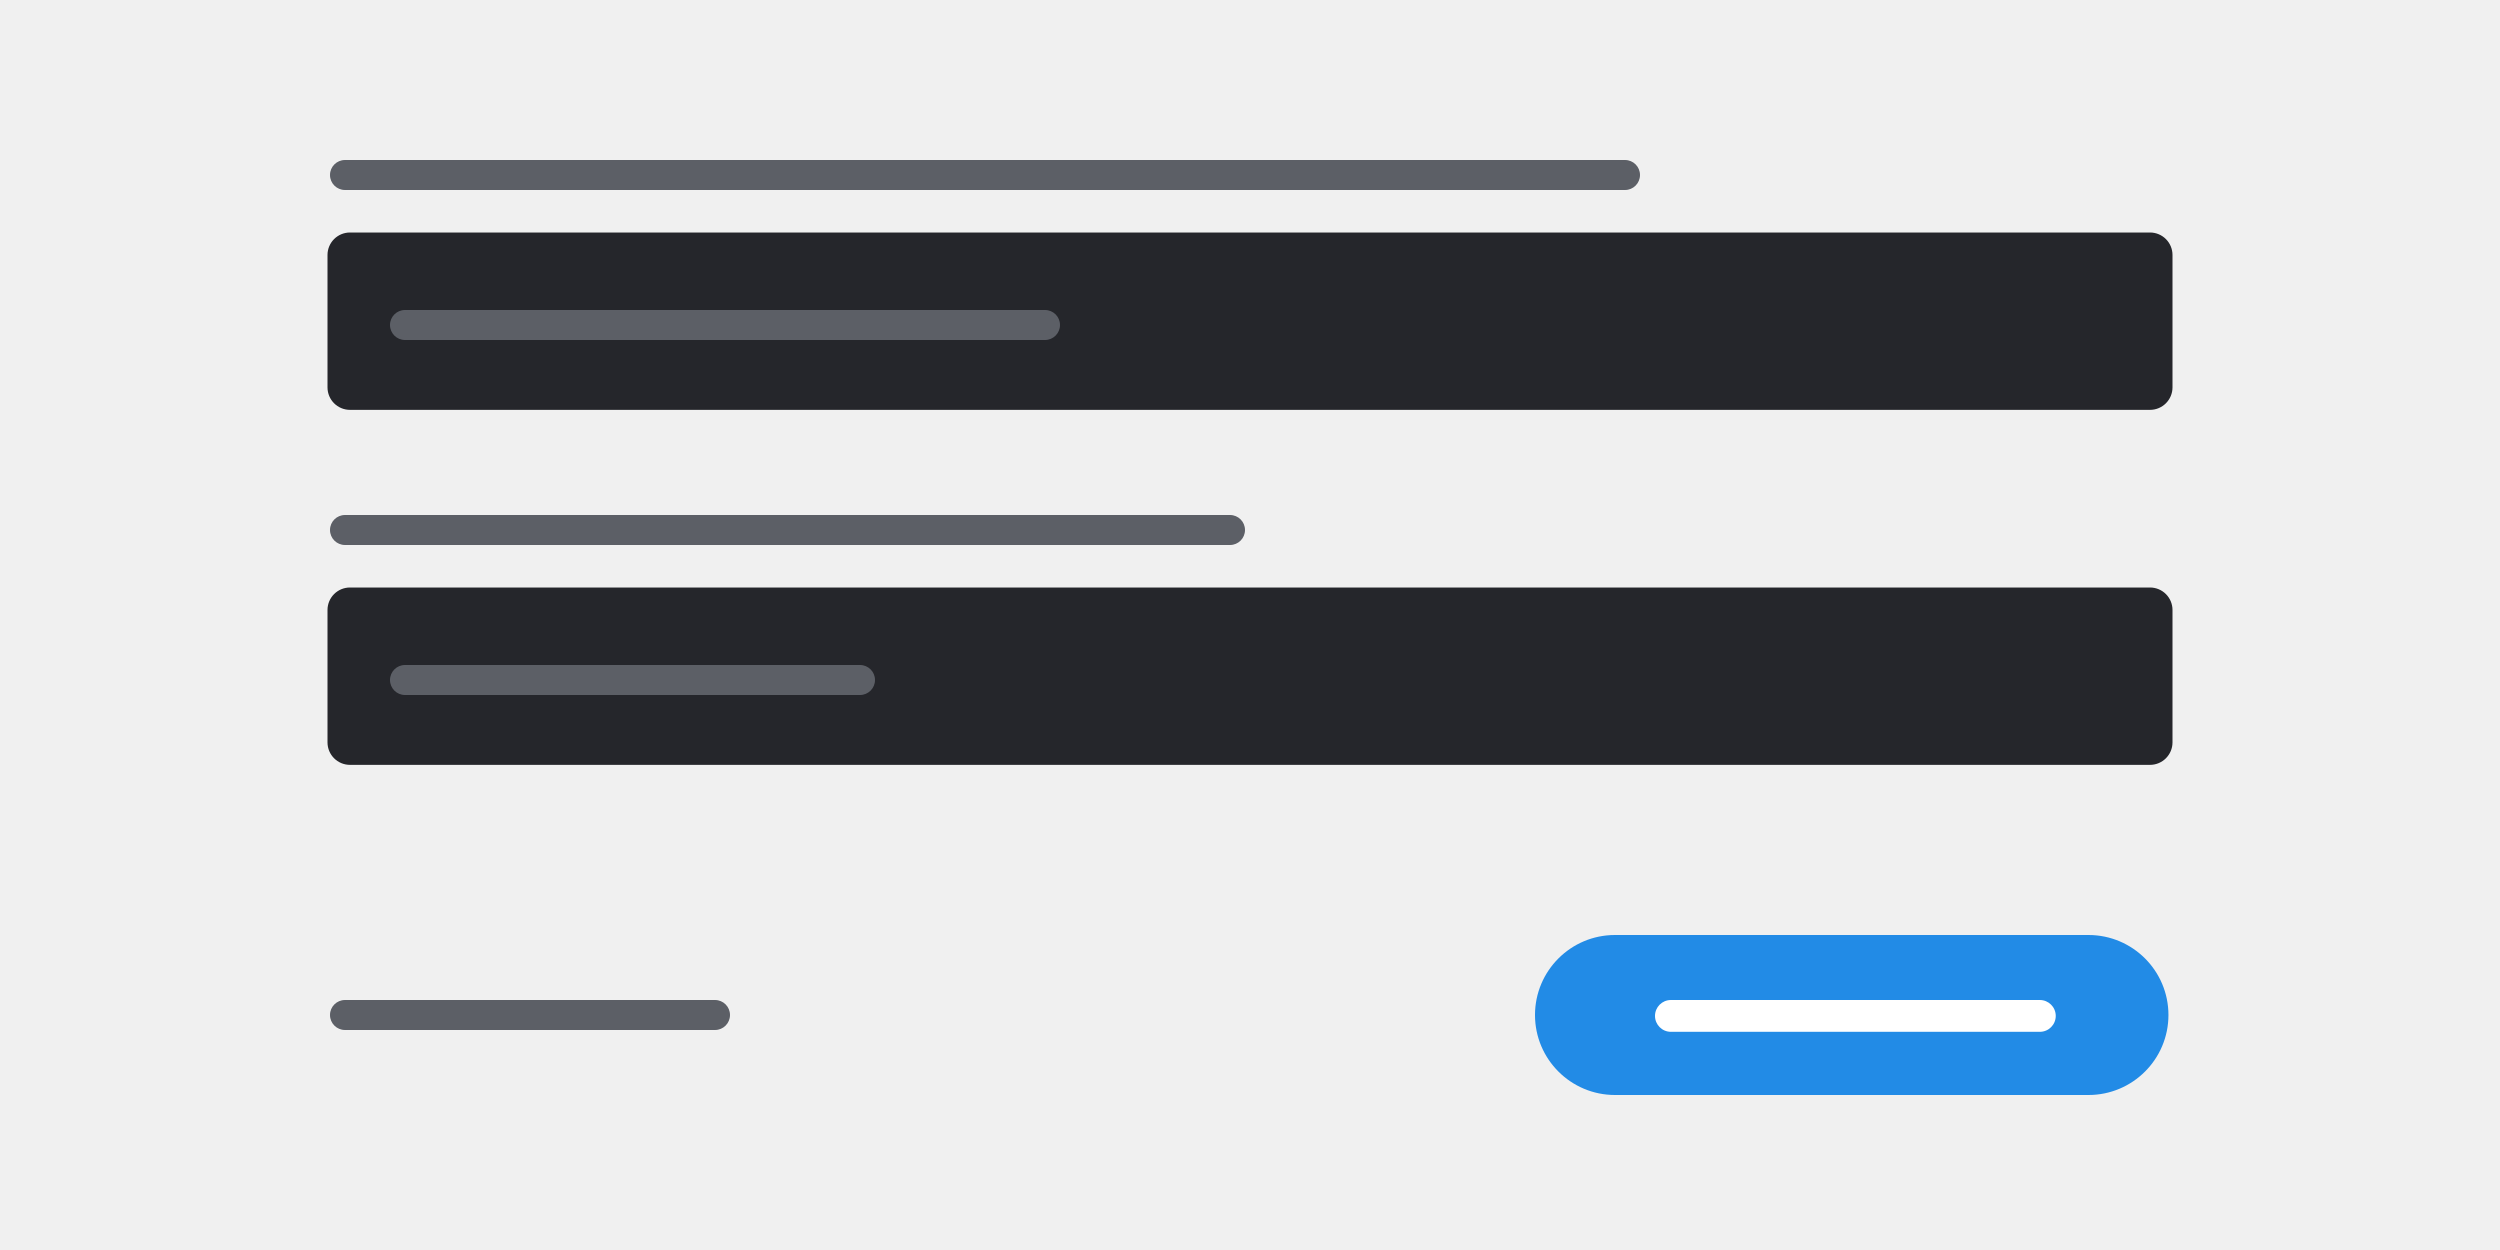
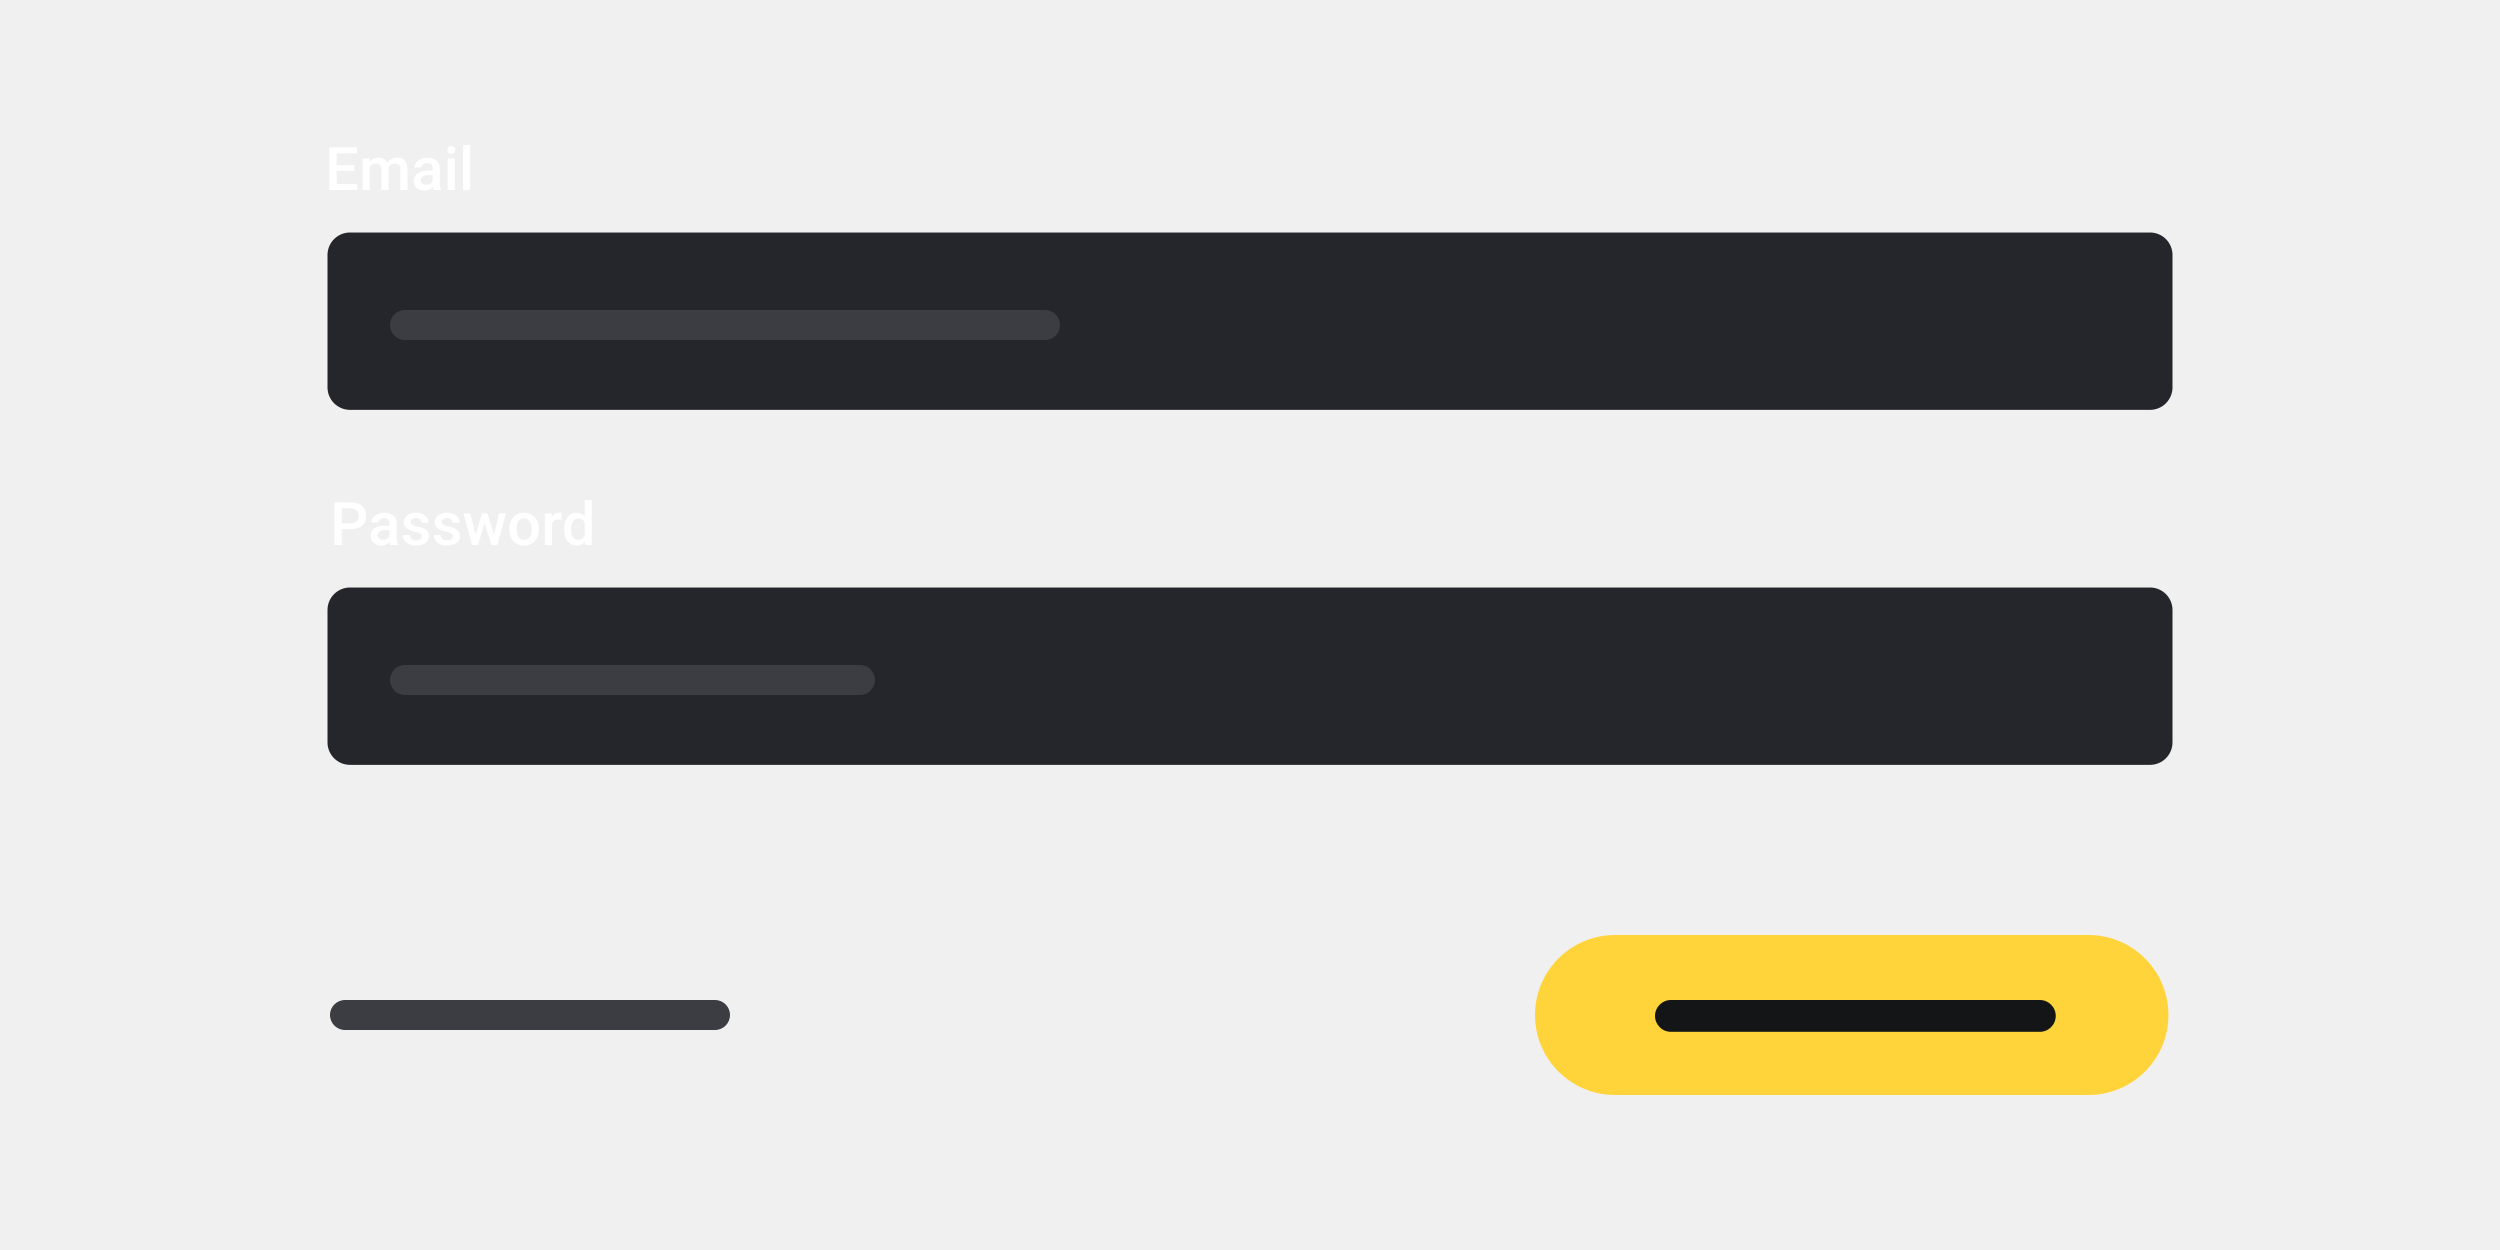
<svg xmlns="http://www.w3.org/2000/svg" fill="none" viewBox="0 0 500 250">
  <rect width="368" height="34.473" x="66" y="47" fill="#25262B" stroke="#25262B" rx="4" />
-   <rect width="262" height="6" x="66" y="32" fill="#5C5F66" rx="3" />
-   <rect width="134" height="6" x="78" y="62" fill="#5C5F66" rx="3" />
+   <rect width="134" height="6" x="78" y="62" fill="#3B3D42" rx="3" />
+   <path fill="#fff" d="M70.853 34.191H67.35v2.625h4.095V38h-5.578v-8.531h5.537v1.195H67.35v2.355h3.504v1.172zM73.853 31.66l.041.662c.446-.52 1.055-.779 1.829-.779.847 0 1.427.324 1.74.973.46-.649 1.11-.973 1.945-.973.7 0 1.219.193 1.559.58.344.387.52.957.527 1.711V38H80.07v-4.125c0-.402-.088-.697-.263-.885-.176-.187-.467-.281-.873-.281-.325 0-.59.088-.797.264a1.366 1.366 0 00-.428.68L77.715 38H76.29v-4.172c-.02-.746-.4-1.119-1.143-1.119-.57 0-.974.232-1.212.697V38h-1.424v-6.34h1.341zM86.744 38c-.062-.121-.117-.318-.164-.592a2.216 2.216 0 01-1.664.71c-.637 0-1.156-.183-1.559-.546a1.744 1.744 0 01-.603-1.347c0-.676.25-1.194.75-1.553.504-.363 1.223-.545 2.156-.545h.873v-.416c0-.328-.092-.59-.275-.785-.184-.2-.463-.299-.838-.299-.324 0-.59.082-.797.246a.745.745 0 00-.31.615h-1.424c0-.347.115-.672.345-.972.23-.305.543-.543.938-.715a3.324 3.324 0 011.33-.258c.742 0 1.334.188 1.775.563.442.37.668.894.68 1.57v2.86c0 .57.08 1.024.24 1.364v.1h-1.453zm-1.564-1.025c.28 0 .545-.069.79-.206.25-.136.438-.32.563-.55v-1.196h-.767c-.528 0-.924.092-1.19.276a.892.892 0 00-.398.78c0 .273.09.491.27.655.183.16.427.24.732.24zM90.963 38h-1.424v-6.34h1.424V38zm-1.512-7.986c0-.22.069-.4.205-.545.14-.145.34-.217.598-.217.258 0 .457.072.598.217a.75.75 0 01.21.545c0 .215-.07.394-.21.539-.141.14-.34.21-.598.21-.258 0-.457-.07-.598-.21a.754.754 0 01-.205-.54zM94.033 38H92.61v-9h1.424v9z" />
  <rect width="368" height="34.473" x="66" y="118" fill="#25262B" stroke="#25262B" rx="4" />
-   <rect width="183" height="6" x="66" y="103" fill="#5C5F66" rx="3" />
-   <rect width="97" height="6" x="78" y="133" fill="#5C5F66" rx="3" />
-   <rect width="126.689" height="32" x="307" y="187" fill="#228BE6" rx="16" />
-   <rect width="80.15" height="6.365" x="331" y="200" fill="#fff" rx="3.183" />
-   <rect width="80" height="6" x="66" y="200" fill="#5C5F66" rx="3" />
+   <rect width="97" height="6" x="78" y="133" fill="#3B3D42" rx="3" />
+   <rect width="126.689" height="32" x="307" y="187" fill="#FFD43B" rx="16" />
+   <rect width="80.15" height="6.365" x="331" y="200" fill="#141517" rx="3.183" />
+   <rect width="80" height="6" x="66" y="200" fill="#3B3D42" rx="3" />
+   <path fill="#fff" d="M68.35 105.83V109h-1.483v-8.531h3.264c.953 0 1.709.248 2.267.744.563.496.844 1.152.844 1.969 0 .836-.275 1.486-.826 1.951-.547.465-1.314.697-2.303.697H68.35zm0-1.189h1.78c.528 0 .93-.123 1.208-.37.277-.25.416-.609.416-1.078 0-.461-.14-.828-.422-1.101-.281-.278-.668-.42-1.16-.428H68.35v2.977zM78.123 109c-.063-.121-.117-.318-.164-.592a2.215 2.215 0 01-1.664.709c-.637 0-1.156-.181-1.559-.545a1.742 1.742 0 01-.603-1.347c0-.676.25-1.194.75-1.553.504-.363 1.223-.545 2.156-.545h.873v-.416c0-.328-.092-.59-.275-.785-.184-.199-.463-.299-.838-.299-.324 0-.59.082-.797.246a.744.744 0 00-.31.615h-1.424c0-.347.115-.672.345-.972.23-.305.543-.543.938-.715a3.322 3.322 0 011.33-.258c.742 0 1.334.187 1.775.562.442.372.668.895.68 1.571v2.859c0 .57.08 1.026.24 1.365v.1h-1.453zm-1.564-1.025c.28 0 .544-.069.79-.205.25-.137.438-.321.563-.551v-1.196h-.768c-.527 0-.923.092-1.189.276a.89.89 0 00-.398.779c0 .274.09.492.27.656.183.161.427.241.732.241zM84.38 107.277a.644.644 0 00-.316-.58c-.207-.133-.552-.25-1.037-.351a5.38 5.38 0 01-1.213-.387c-.71-.344-1.066-.842-1.066-1.494 0-.547.23-1.004.691-1.371.461-.367 1.047-.551 1.758-.551.758 0 1.37.187 1.834.562.469.375.703.862.703 1.459h-1.423c0-.273-.102-.5-.305-.679-.203-.184-.473-.276-.809-.276-.312 0-.568.073-.767.217a.686.686 0 00-.293.58c0 .219.091.389.275.51.184.121.555.244 1.113.369.559.121.996.268 1.313.44.32.168.556.371.709.609.156.238.234.527.234.867 0 .57-.236 1.033-.709 1.389-.472.351-1.091.527-1.857.527-.52 0-.983-.094-1.389-.281a2.283 2.283 0 01-.949-.774 1.828 1.828 0 01-.34-1.06h1.383c.02.336.146.596.38.779.235.18.546.27.932.27.375 0 .66-.071.856-.211a.67.67 0 00.293-.563zM90.58 107.277a.644.644 0 00-.316-.58c-.207-.133-.553-.25-1.037-.351a5.38 5.38 0 01-1.213-.387c-.711-.344-1.067-.842-1.067-1.494 0-.547.23-1.004.692-1.371.46-.367 1.047-.551 1.758-.551.757 0 1.369.187 1.834.562.468.375.703.862.703 1.459H90.51c0-.273-.102-.5-.305-.679-.203-.184-.473-.276-.808-.276-.313 0-.569.073-.768.217a.686.686 0 00-.293.58c0 .219.092.389.275.51.184.121.555.244 1.114.369.558.121.996.268 1.312.44.32.168.557.371.71.609.155.238.234.527.234.867 0 .57-.237 1.033-.71 1.389-.472.351-1.091.527-1.857.527-.52 0-.982-.094-1.389-.281a2.283 2.283 0 01-.949-.774 1.828 1.828 0 01-.34-1.06h1.383c.02.336.147.596.381.779.234.18.545.27.932.27.375 0 .66-.071.855-.211a.67.67 0 00.293-.563zM98.795 107.037l1.008-4.377h1.388L99.463 109H98.29l-1.36-4.354L95.597 109h-1.172l-1.735-6.34h1.39l1.025 4.33 1.3-4.33h1.073l1.318 4.377zM101.877 105.771c0-.621.123-1.179.369-1.675.246-.5.592-.883 1.037-1.149.446-.269.957-.404 1.535-.404.856 0 1.549.275 2.08.826.536.551.825 1.281.868 2.192l.005.334c0 .625-.121 1.183-.363 1.675a2.643 2.643 0 01-1.031 1.143c-.445.269-.961.404-1.547.404-.894 0-1.611-.297-2.15-.89-.535-.598-.803-1.393-.803-2.385v-.071zm1.424.124c0 .652.135 1.164.404 1.535.27.367.645.55 1.125.55.481 0 .854-.187 1.119-.562.27-.375.405-.924.405-1.647 0-.64-.139-1.148-.416-1.523a1.313 1.313 0 00-1.12-.562c-.464 0-.834.185-1.107.556-.273.367-.41.918-.41 1.653zM112.295 103.961a3.556 3.556 0 00-.58-.047c-.653 0-1.092.25-1.319.75V109h-1.423v-6.34h1.359l.035.709c.344-.551.821-.826 1.43-.826.203 0 .371.027.504.082l-.006 1.336zM112.811 105.783c0-.976.226-1.76.679-2.349.453-.594 1.061-.891 1.822-.891.672 0 1.215.234 1.629.703V100h1.424v9h-1.289l-.07-.656c-.426.515-.994.773-1.705.773-.742 0-1.344-.299-1.805-.896-.457-.598-.685-1.41-.685-2.438zm1.423.123c0 .645.123 1.149.37 1.512.25.359.603.539 1.06.539.582 0 1.008-.26 1.277-.779v-2.707c-.261-.508-.683-.762-1.265-.762-.461 0-.817.184-1.067.551-.25.363-.375.912-.375 1.646z" />
</svg>
